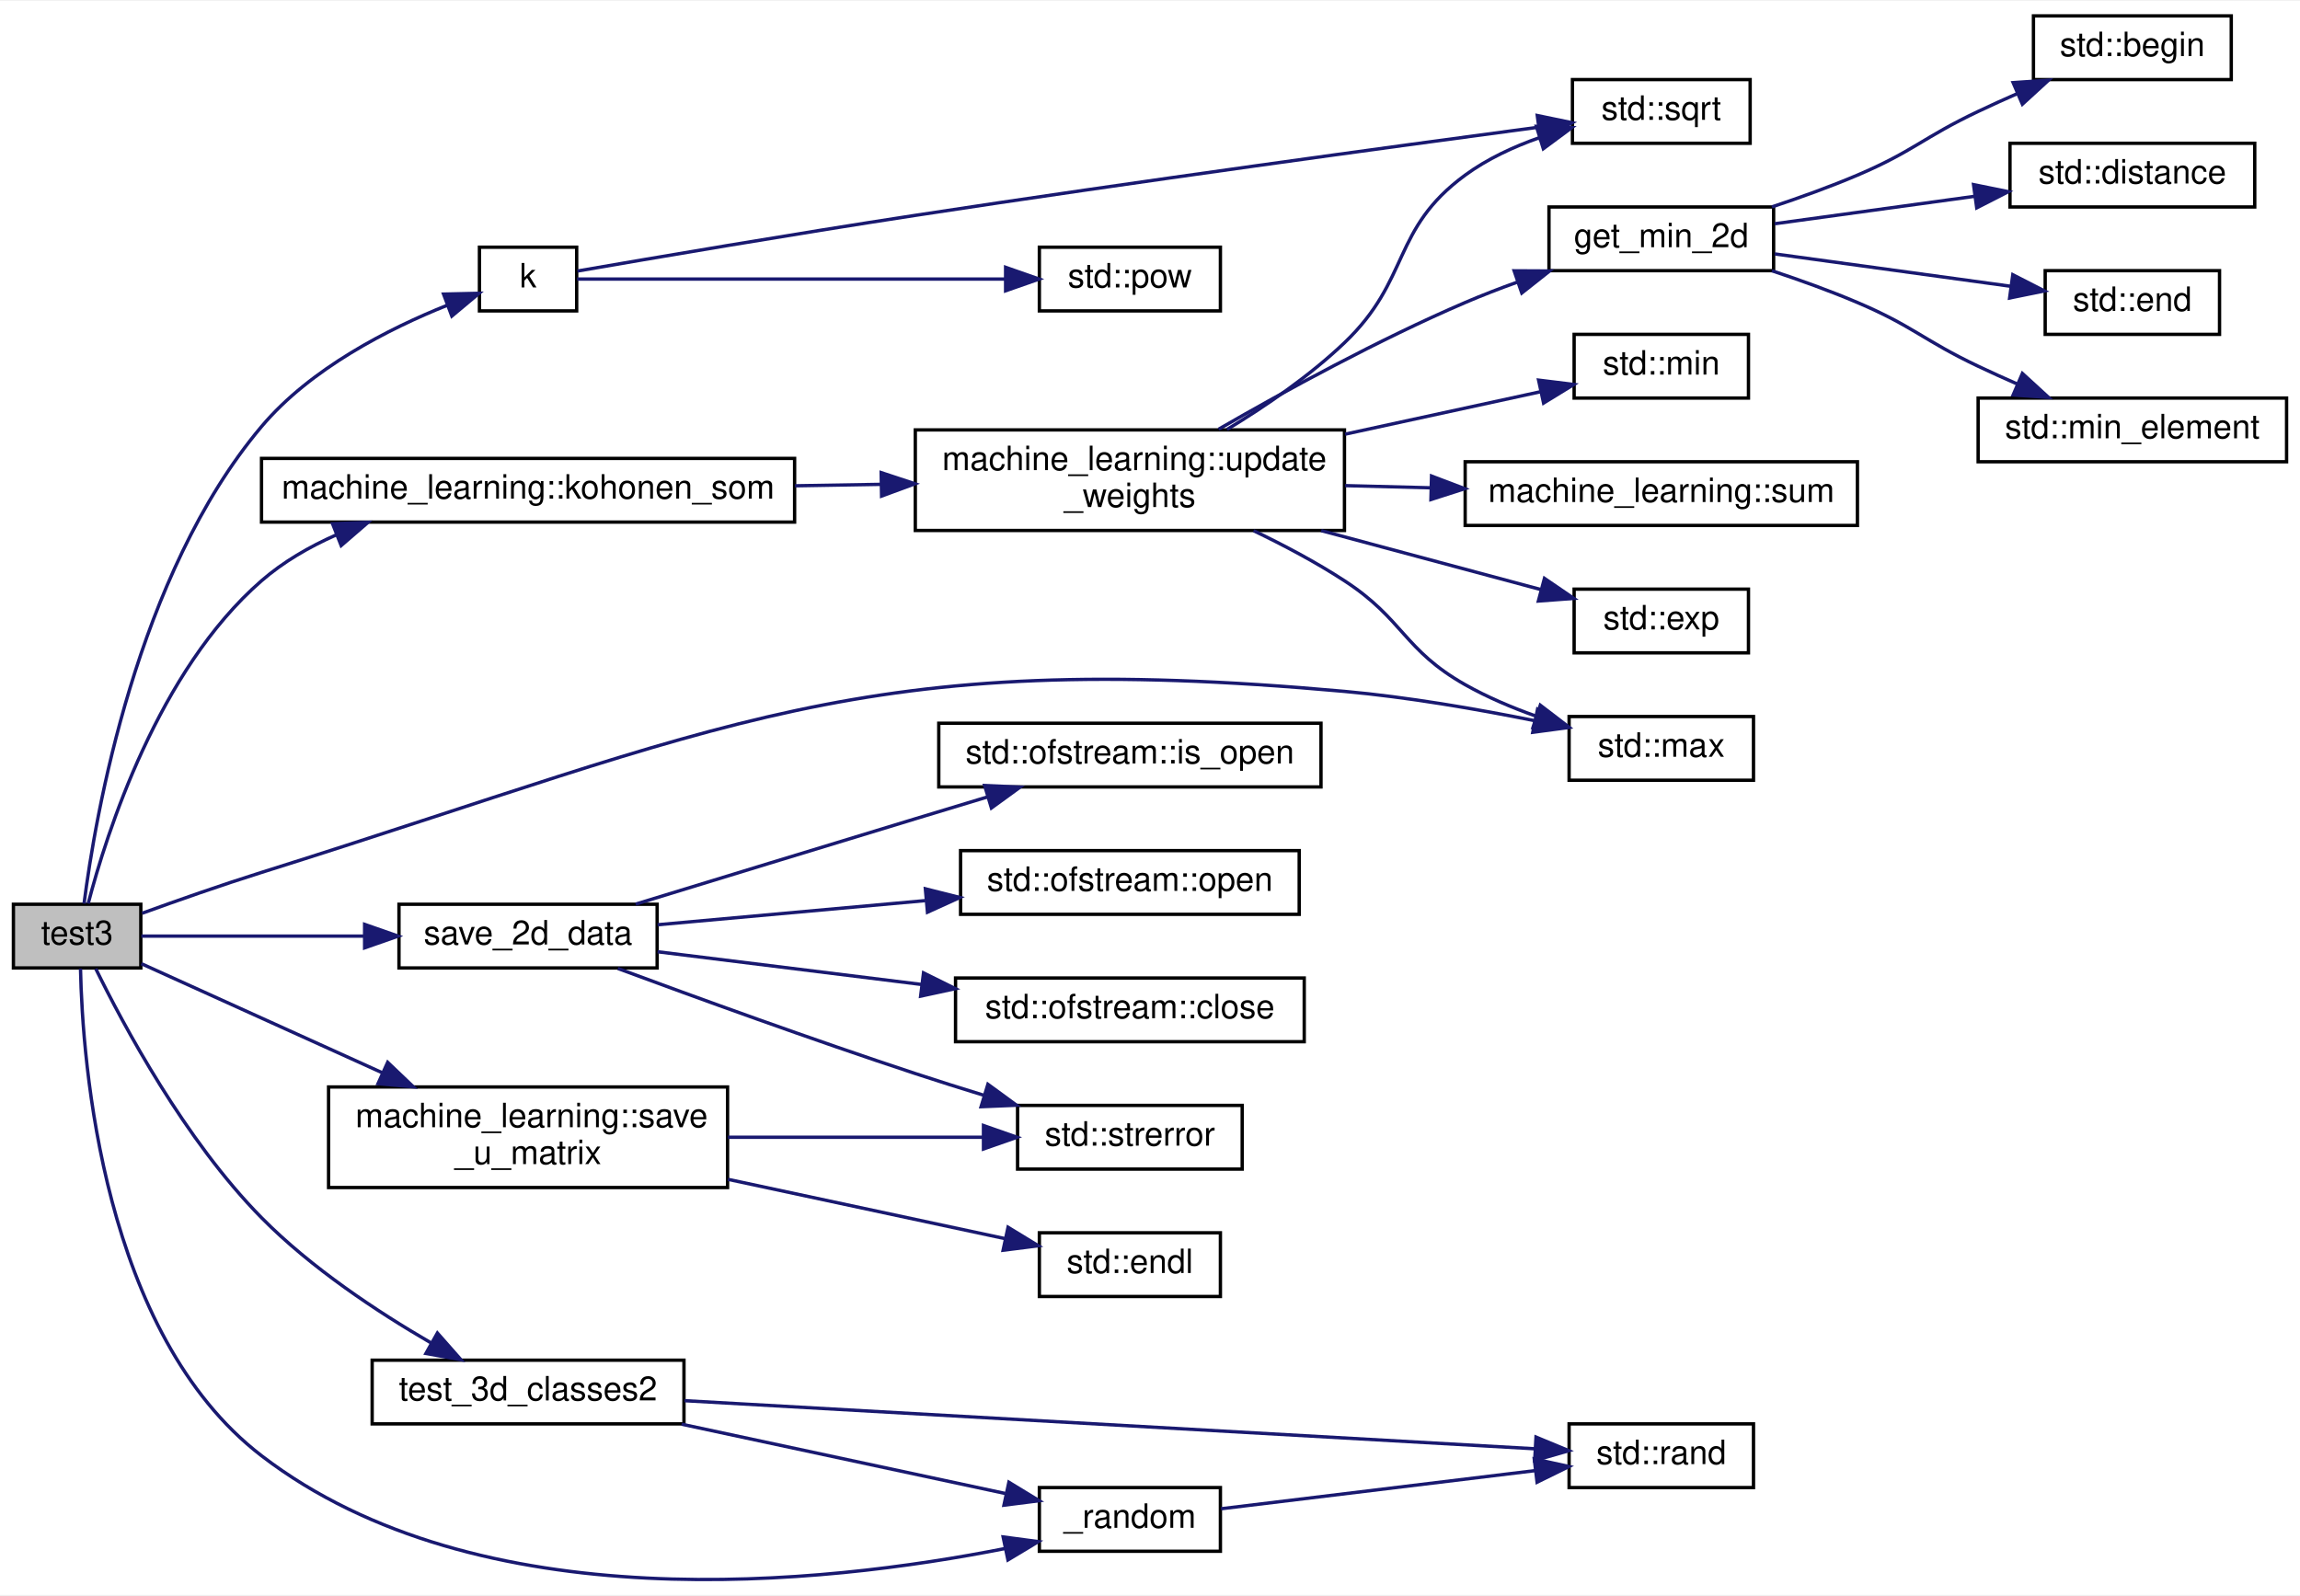
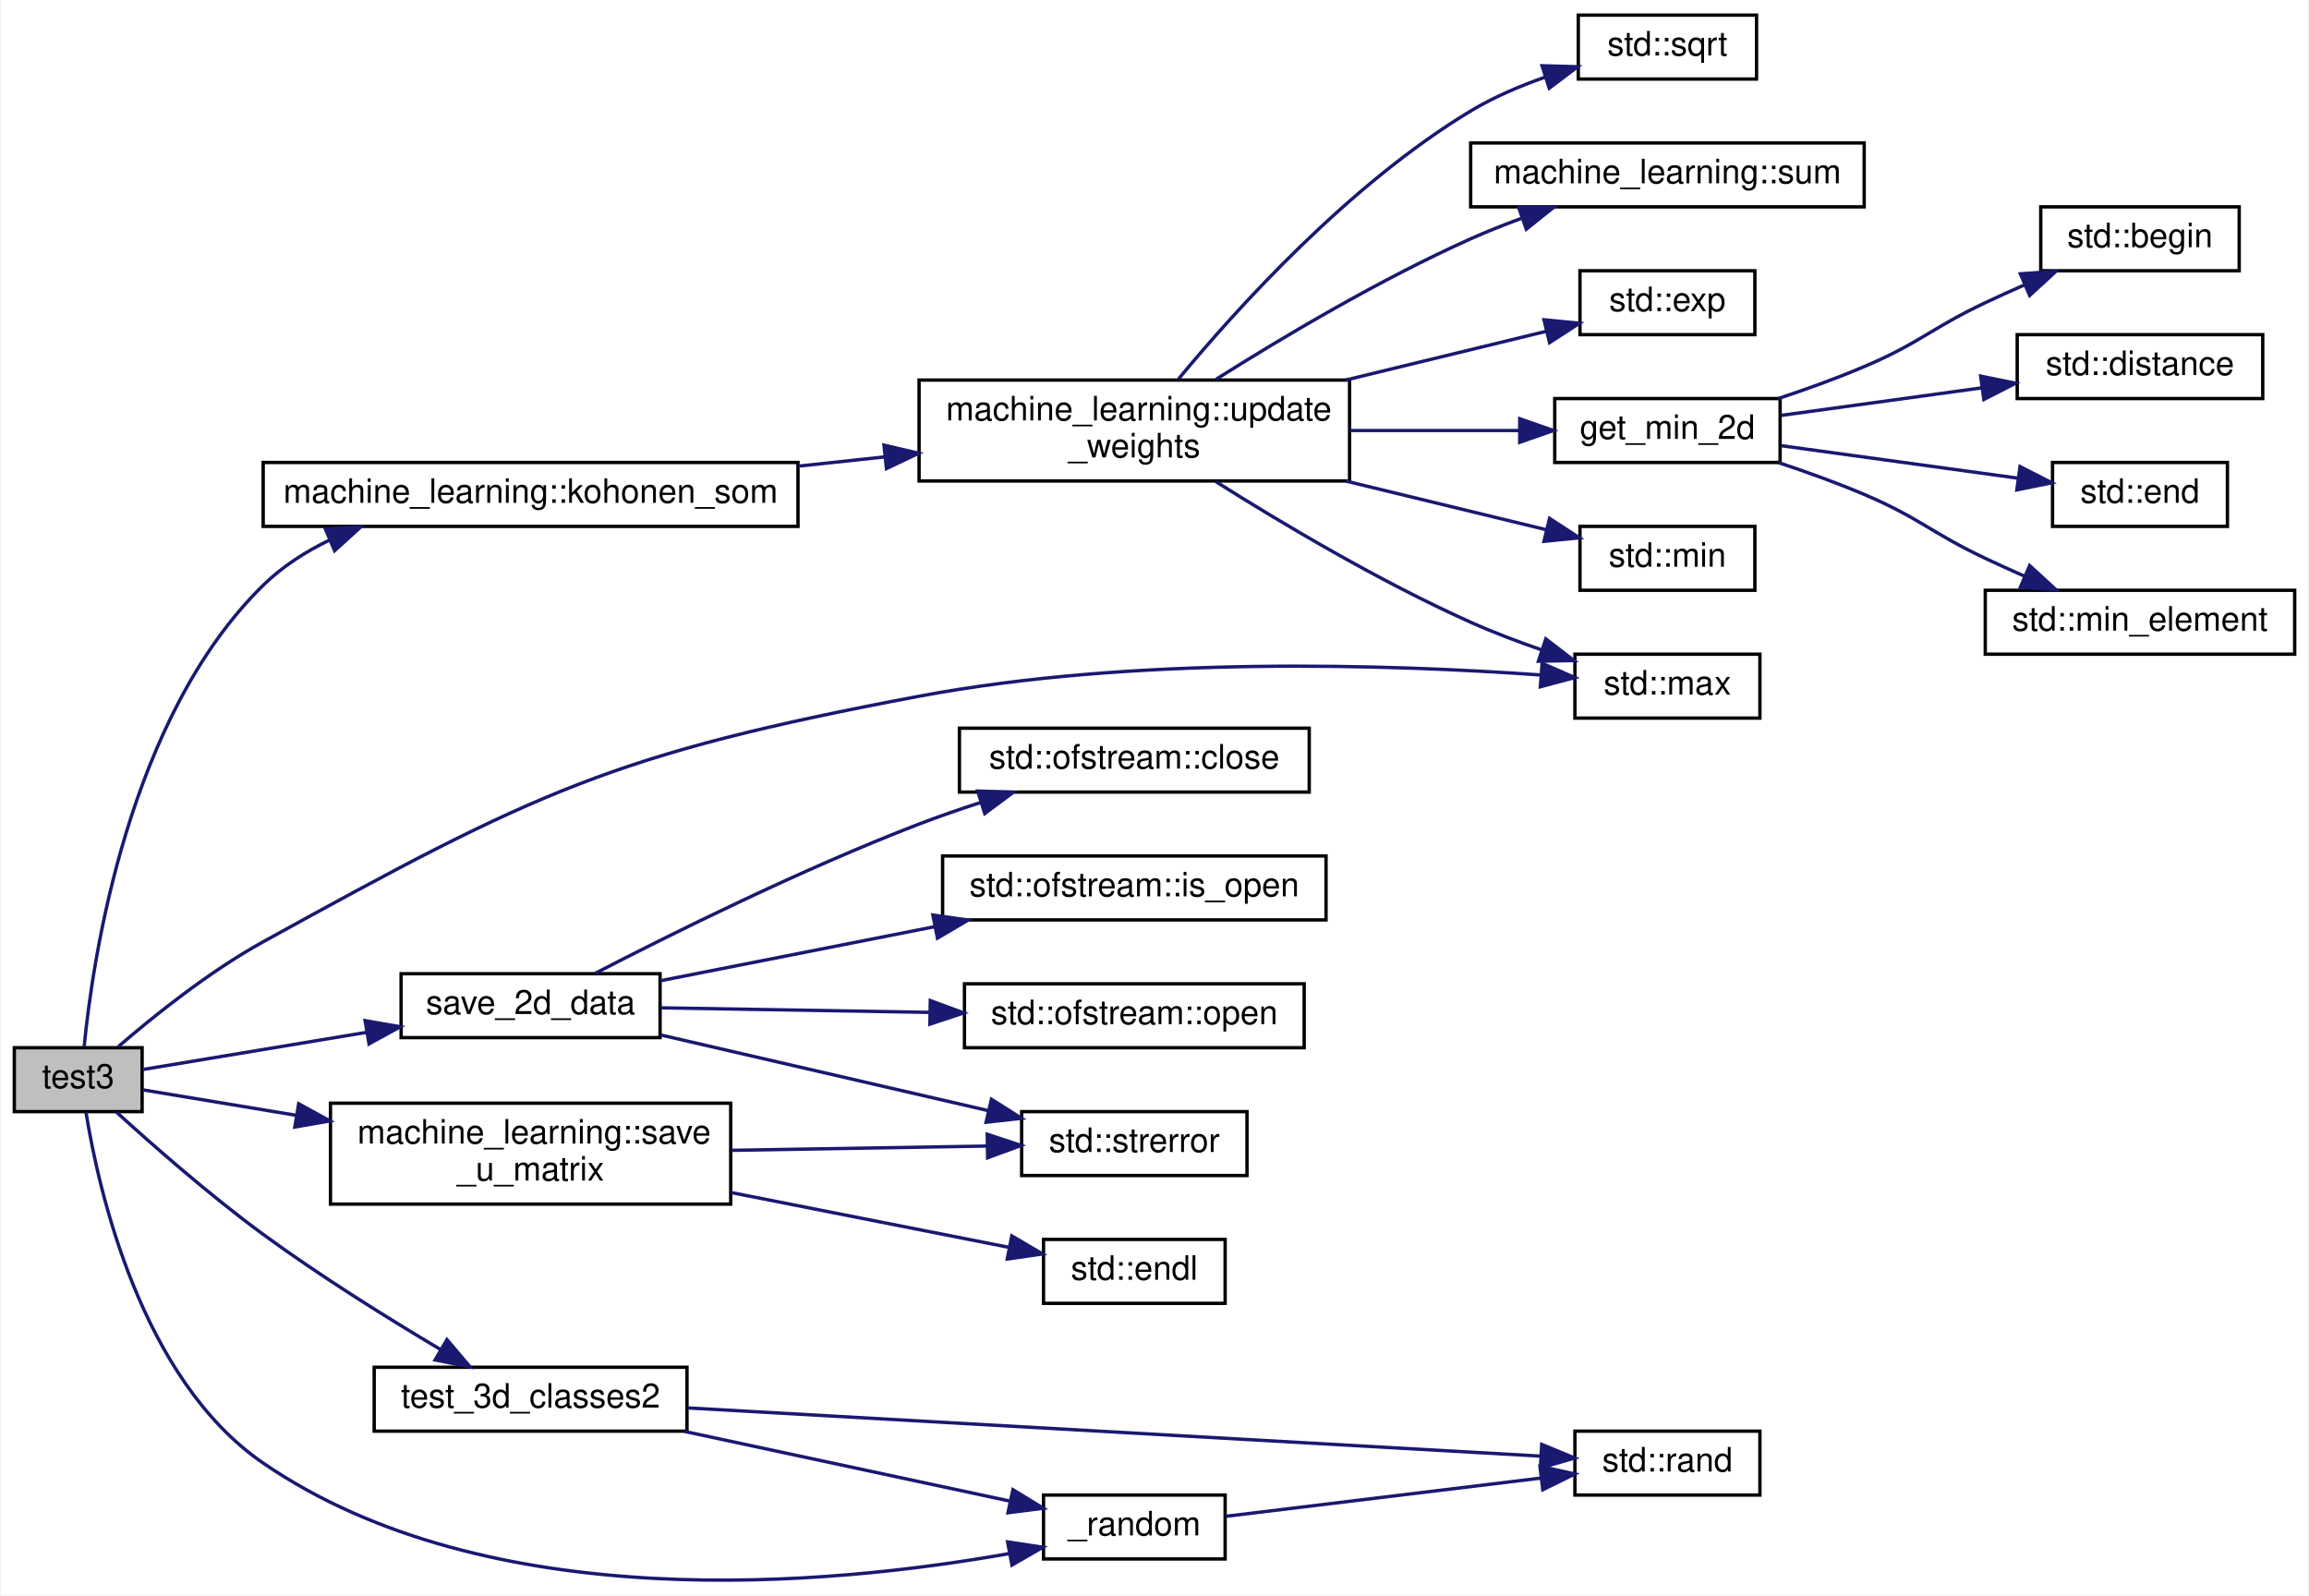
- <svg xmlns="http://www.w3.org/2000/svg" xmlns:xlink="http://www.w3.org/1999/xlink" width="686pt" height="476pt" viewBox="0.00 0.00 686.00 475.52">
-   <g id="graph0" class="graph" transform="scale(1 1) rotate(0) translate(4 471.52)">
-     <polygon fill="white" stroke="transparent" points="-4,4 -4,-471.52 682,-471.52 682,4 -4,4" />
+ <svg xmlns="http://www.w3.org/2000/svg" xmlns:xlink="http://www.w3.org/1999/xlink" width="686pt" height="474pt" viewBox="0.00 0.00 686.00 474.35">
+   <g id="graph0" class="graph" transform="scale(1 1) rotate(0) translate(4 470.35)">
+     <polygon fill="white" stroke="transparent" points="-4,4 -4,-470.35 682,-470.35 682,4 -4,4" />
    <g id="node1" class="node">
      <g id="a_node1">
        <a xlink:title=" ">
-           <polygon fill="#bfbfbf" stroke="black" points="0,-183.02 0,-202.02 38,-202.02 38,-183.02 0,-183.02" />
-           <text text-anchor="middle" x="19" y="-190.02" font-family="Helvetica,sans-Serif" font-size="10.00">test3</text>
+           <polygon fill="#bfbfbf" stroke="black" points="0,-139.85 0,-158.85 38,-158.85 38,-139.85 0,-139.85" />
+           <text text-anchor="middle" x="19" y="-146.85" font-family="Helvetica,sans-Serif" font-size="10.00">test3</text>
        </a>
      </g>
    </g>
    <g id="node2" class="node">
      <g id="a_node2">
        <a xlink:href="../../d9/d66/group__machine__learning.html#gaf5ce14f026d6d231bef29161bac2b485" target="_top" xlink:title=" ">
-           <polygon fill="white" stroke="black" points="306,-9.02 306,-28.02 360,-28.02 360,-9.02 306,-9.02" />
-           <text text-anchor="middle" x="333" y="-16.02" font-family="Helvetica,sans-Serif" font-size="10.00">_random</text>
+           <polygon fill="white" stroke="black" points="306,-6.85 306,-25.85 360,-25.85 360,-6.85 306,-6.85" />
+           <text text-anchor="middle" x="333" y="-13.85" font-family="Helvetica,sans-Serif" font-size="10.00">_random</text>
        </a>
      </g>
    </g>
    <g id="edge1" class="edge">
-       <path fill="none" stroke="midnightblue" d="M20.01,-182.83C20.6,-154.91 26.53,-73.95 74,-37.52 138.77,12.18 241.65,0.88 295.85,-9.85" />
-       <polygon fill="midnightblue" stroke="midnightblue" points="295.2,-13.29 305.7,-11.9 296.63,-6.44 295.2,-13.29" />
+       <path fill="none" stroke="midnightblue" d="M21.32,-139.61C24.99,-116.88 37.51,-60.36 74,-35.35 141.03,10.6 242.19,1.09 295.75,-8.44" />
+       <polygon fill="midnightblue" stroke="midnightblue" points="295.33,-11.92 305.8,-10.33 296.62,-5.04 295.33,-11.92" />
    </g>
    <g id="node4" class="node">
      <g id="a_node4">
-         <a xlink:href="../../d4/d18/composite__simpson__rule_8cpp.html#a6d50f1b8eb533b54721812d16a3699cc" target="_top" xlink:title="Another test function.">
-           <polygon fill="white" stroke="black" points="139,-379.02 139,-398.02 168,-398.02 168,-379.02 139,-379.02" />
-           <text text-anchor="middle" x="153.5" y="-386.02" font-family="Helvetica,sans-Serif" font-size="10.00">k</text>
+         <a xlink:href="../../d8/d77/namespacemachine__learning.html#ac43d294e21a0c4fa33c53757df054576" target="_top" xlink:title=" ">
+           <polygon fill="white" stroke="black" points="74,-313.85 74,-332.85 233,-332.85 233,-313.85 74,-313.85" />
+           <text text-anchor="middle" x="153.5" y="-320.85" font-family="Helvetica,sans-Serif" font-size="10.00">machine_learning::kohonen_som</text>
        </a>
      </g>
    </g>
    <g id="edge3" class="edge">
-       <path fill="none" stroke="midnightblue" d="M21.07,-202.22C24.39,-228.18 36.63,-300.21 74,-344.52 88.65,-361.89 111.99,-373.73 129.42,-380.71" />
-       <polygon fill="midnightblue" stroke="midnightblue" points="128.3,-384.03 138.89,-384.27 130.76,-377.47 128.3,-384.03" />
-     </g>
-     <g id="node7" class="node">
-       <g id="a_node7">
-         <a xlink:href="../../d8/d77/namespacemachine__learning.html#ac43d294e21a0c4fa33c53757df054576" target="_top" xlink:title=" ">
-           <polygon fill="white" stroke="black" points="74,-316.02 74,-335.02 233,-335.02 233,-316.02 74,-316.02" />
-           <text text-anchor="middle" x="153.5" y="-323.02" font-family="Helvetica,sans-Serif" font-size="10.00">machine_learning::kohonen_som</text>
-         </a>
-       </g>
-     </g>
-     <g id="edge6" class="edge">
-       <path fill="none" stroke="midnightblue" d="M22.31,-202.25C27.71,-222.96 43.13,-271.7 74,-298.52 80.49,-304.16 88.22,-308.64 96.25,-312.19" />
-       <polygon fill="midnightblue" stroke="midnightblue" points="95.19,-315.53 105.77,-315.94 97.76,-309.02 95.19,-315.53" />
-     </g>
-     <g id="node15" class="node">
-       <g id="a_node15">
+       <path fill="none" stroke="midnightblue" d="M20.76,-159.11C23.3,-185.16 33.79,-256.97 74,-296.35 79.65,-301.88 86.48,-306.28 93.72,-309.78" />
+       <polygon fill="midnightblue" stroke="midnightblue" points="92.5,-313.06 103.07,-313.75 95.23,-306.62 92.5,-313.06" />
+     </g>
+     <g id="node12" class="node">
+       <g id="a_node12">
        <a target="_blank" xlink:href="http://en.cppreference.com/w/cpp/algorithm/max.html#" xlink:title=" ">
-           <polygon fill="white" stroke="black" points="464,-239.02 464,-258.02 519,-258.02 519,-239.02 464,-239.02" />
-           <text text-anchor="middle" x="491.5" y="-246.02" font-family="Helvetica,sans-Serif" font-size="10.00">std::max</text>
-         </a>
-       </g>
-     </g>
-     <g id="edge18" class="edge">
-       <path fill="none" stroke="midnightblue" d="M38.39,-199.34C48.78,-203.11 62.05,-207.77 74,-211.52 212.86,-255.12 252.04,-278.59 397,-265.52 415.78,-263.83 436.42,-260.26 453.53,-256.82" />
-       <polygon fill="midnightblue" stroke="midnightblue" points="454.59,-260.18 463.67,-254.72 453.17,-253.32 454.59,-260.18" />
-     </g>
-     <g id="node18" class="node">
-       <g id="a_node18">
+           <polygon fill="white" stroke="black" points="464,-256.85 464,-275.85 519,-275.85 519,-256.85 464,-256.85" />
+           <text text-anchor="middle" x="491.5" y="-263.85" font-family="Helvetica,sans-Serif" font-size="10.00">std::max</text>
+         </a>
+       </g>
+     </g>
+     <g id="edge15" class="edge">
+       <path fill="none" stroke="midnightblue" d="M30.92,-159.17C41.38,-168.2 57.92,-181.48 74,-190.35 155.04,-235.02 178.05,-246.24 269,-263.35 333.21,-275.42 409.74,-272.79 453.96,-269.66" />
+       <polygon fill="midnightblue" stroke="midnightblue" points="454.25,-273.14 463.95,-268.9 453.72,-266.16 454.25,-273.14" />
+     </g>
+     <g id="node16" class="node">
+       <g id="a_node16">
        <a xlink:href="../../d9/d66/group__machine__learning.html#gabc90175770bf0d5853c466e14993a08c" target="_top" xlink:title=" ">
-           <polygon fill="white" stroke="black" points="115,-183.02 115,-202.02 192,-202.02 192,-183.02 115,-183.02" />
-           <text text-anchor="middle" x="153.5" y="-190.02" font-family="Helvetica,sans-Serif" font-size="10.00">save_2d_data</text>
-         </a>
-       </g>
-     </g>
-     <g id="edge19" class="edge">
-       <path fill="none" stroke="midnightblue" d="M38.15,-192.52C55.25,-192.52 81.63,-192.52 104.74,-192.52" />
-       <polygon fill="midnightblue" stroke="midnightblue" points="104.75,-196.02 114.75,-192.52 104.75,-189.02 104.75,-196.02" />
+           <polygon fill="white" stroke="black" points="115,-161.85 115,-180.85 192,-180.85 192,-161.85 115,-161.85" />
+           <text text-anchor="middle" x="153.5" y="-168.85" font-family="Helvetica,sans-Serif" font-size="10.00">save_2d_data</text>
+         </a>
+       </g>
+     </g>
+     <g id="edge16" class="edge">
+       <path fill="none" stroke="midnightblue" d="M38.15,-152.36C55.25,-155.2 81.63,-159.58 104.74,-163.42" />
+       <polygon fill="midnightblue" stroke="midnightblue" points="104.31,-166.89 114.75,-165.08 105.46,-159.99 104.31,-166.89" />
+     </g>
+     <g id="node21" class="node">
+       <g id="a_node21">
+         <a xlink:href="../../d8/d77/namespacemachine__learning.html#aa72a53c88203fde278f1fe6c3afe5b07" target="_top" xlink:title=" ">
+           <polygon fill="white" stroke="black" points="94,-112.35 94,-142.35 213,-142.35 213,-112.35 94,-112.35" />
+           <text text-anchor="start" x="102" y="-130.35" font-family="Helvetica,sans-Serif" font-size="10.00">machine_learning::save</text>
+           <text text-anchor="middle" x="153.5" y="-119.35" font-family="Helvetica,sans-Serif" font-size="10.00">_u_matrix</text>
+         </a>
+       </g>
+     </g>
+     <g id="edge21" class="edge">
+       <path fill="none" stroke="midnightblue" d="M38.15,-146.33C50.23,-144.33 66.95,-141.55 83.88,-138.74" />
+       <polygon fill="midnightblue" stroke="midnightblue" points="84.55,-142.18 93.84,-137.09 83.4,-135.27 84.55,-142.18" />
    </g>
    <g id="node23" class="node">
      <g id="a_node23">
-         <a xlink:href="../../d8/d77/namespacemachine__learning.html#aa72a53c88203fde278f1fe6c3afe5b07" target="_top" xlink:title=" ">
-           <polygon fill="white" stroke="black" points="94,-117.52 94,-147.52 213,-147.52 213,-117.52 94,-117.52" />
-           <text text-anchor="start" x="102" y="-135.52" font-family="Helvetica,sans-Serif" font-size="10.00">machine_learning::save</text>
-           <text text-anchor="middle" x="153.5" y="-124.52" font-family="Helvetica,sans-Serif" font-size="10.00">_u_matrix</text>
+         <a xlink:href="../../d4/def/kohonen__som__topology_8cpp.html#a4b7ab643f6a5002f991837de46f70653" target="_top" xlink:title=" ">
+           <polygon fill="white" stroke="black" points="107,-44.85 107,-63.85 200,-63.85 200,-44.85 107,-44.85" />
+           <text text-anchor="middle" x="153.5" y="-51.85" font-family="Helvetica,sans-Serif" font-size="10.00">test_3d_classes2</text>
        </a>
      </g>
    </g>
    <g id="edge24" class="edge">
-       <path fill="none" stroke="midnightblue" d="M38.15,-184.3C56.54,-175.97 85.67,-162.78 109.93,-151.8" />
-       <polygon fill="midnightblue" stroke="midnightblue" points="111.63,-154.87 119.29,-147.56 108.74,-148.49 111.63,-154.87" />
-     </g>
-     <g id="node25" class="node">
-       <g id="a_node25">
-         <a xlink:href="../../d4/def/kohonen__som__topology_8cpp.html#a4b7ab643f6a5002f991837de46f70653" target="_top" xlink:title=" ">
-           <polygon fill="white" stroke="black" points="107,-47.02 107,-66.02 200,-66.02 200,-47.02 107,-47.02" />
-           <text text-anchor="middle" x="153.5" y="-54.02" font-family="Helvetica,sans-Serif" font-size="10.00">test_3d_classes2</text>
-         </a>
-       </g>
-     </g>
-     <g id="edge27" class="edge">
-       <path fill="none" stroke="midnightblue" d="M24.56,-182.8C32.72,-166.15 51.11,-131.72 74,-108.52 88.78,-93.54 108.54,-80.47 124.54,-71.19" />
-       <polygon fill="midnightblue" stroke="midnightblue" points="126.46,-74.12 133.46,-66.17 123.03,-68.02 126.46,-74.12" />
+       <path fill="none" stroke="midnightblue" d="M30.38,-139.7C40.98,-130.04 58.1,-114.98 74,-103.35 91.01,-90.89 111.22,-78.33 126.86,-69.04" />
+       <polygon fill="midnightblue" stroke="midnightblue" points="128.64,-72.06 135.49,-63.98 125.1,-66.02 128.64,-72.06" />
    </g>
    <g id="node3" class="node">
      <g id="a_node3">
        <a target="_blank" xlink:href="http://en.cppreference.com/w/cpp/numeric/random/rand.html#" xlink:title=" ">
-           <polygon fill="white" stroke="black" points="464,-28.02 464,-47.02 519,-47.02 519,-28.02 464,-28.02" />
-           <text text-anchor="middle" x="491.5" y="-35.02" font-family="Helvetica,sans-Serif" font-size="10.00">std::rand</text>
+           <polygon fill="white" stroke="black" points="464,-25.85 464,-44.85 519,-44.85 519,-25.85 464,-25.85" />
+           <text text-anchor="middle" x="491.5" y="-32.85" font-family="Helvetica,sans-Serif" font-size="10.00">std::rand</text>
        </a>
      </g>
    </g>
    <g id="edge2" class="edge">
-       <path fill="none" stroke="midnightblue" d="M360.19,-21.7C385.85,-24.81 425.16,-29.59 453.89,-33.08" />
-       <polygon fill="midnightblue" stroke="midnightblue" points="453.61,-36.57 463.96,-34.3 454.45,-29.62 453.61,-36.57" />
+       <path fill="none" stroke="midnightblue" d="M360.19,-19.53C385.85,-22.64 425.16,-27.41 453.89,-30.9" />
+       <polygon fill="midnightblue" stroke="midnightblue" points="453.61,-34.39 463.96,-32.12 454.45,-27.44 453.61,-34.39" />
    </g>
    <g id="node5" class="node">
      <g id="a_node5">
-         <a target="_blank" xlink:href="http://en.cppreference.com/w/cpp/numeric/math/pow.html#" xlink:title=" ">
-           <polygon fill="white" stroke="black" points="306,-379.02 306,-398.02 360,-398.02 360,-379.02 306,-379.02" />
-           <text text-anchor="middle" x="333" y="-386.02" font-family="Helvetica,sans-Serif" font-size="10.00">std::pow</text>
+         <a xlink:href="../../d8/d77/namespacemachine__learning.html#ae868ad43698a1d69ba46ea3827d7d2c3" target="_top" xlink:title=" ">
+           <polygon fill="white" stroke="black" points="269,-327.35 269,-357.35 397,-357.35 397,-327.35 269,-327.35" />
+           <text text-anchor="start" x="277" y="-345.35" font-family="Helvetica,sans-Serif" font-size="10.00">machine_learning::update</text>
+           <text text-anchor="middle" x="333" y="-334.35" font-family="Helvetica,sans-Serif" font-size="10.00">_weights</text>
        </a>
      </g>
    </g>
    <g id="edge4" class="edge">
-       <path fill="none" stroke="midnightblue" d="M168.13,-388.52C195.18,-388.52 256.43,-388.52 295.91,-388.52" />
-       <polygon fill="midnightblue" stroke="midnightblue" points="295.93,-392.02 305.93,-388.52 295.93,-385.02 295.93,-392.02" />
+       <path fill="none" stroke="midnightblue" d="M233.13,-331.76C241.63,-332.67 250.26,-333.6 258.7,-334.5" />
+       <polygon fill="midnightblue" stroke="midnightblue" points="258.56,-338.01 268.88,-335.59 259.31,-331.04 258.56,-338.01" />
    </g>
    <g id="node6" class="node">
      <g id="a_node6">
+         <a target="_blank" xlink:href="http://en.cppreference.com/w/cpp/numeric/math/exp.html#" xlink:title=" ">
+           <polygon fill="white" stroke="black" points="465.5,-370.85 465.5,-389.85 517.5,-389.85 517.5,-370.85 465.5,-370.85" />
+           <text text-anchor="middle" x="491.5" y="-377.85" font-family="Helvetica,sans-Serif" font-size="10.00">std::exp</text>
+         </a>
+       </g>
+     </g>
+     <g id="edge5" class="edge">
+       <path fill="none" stroke="midnightblue" d="M395.85,-357.36C416.14,-362.29 437.96,-367.59 455.53,-371.86" />
+       <polygon fill="midnightblue" stroke="midnightblue" points="454.8,-375.28 465.34,-374.24 456.45,-368.48 454.8,-375.28" />
+     </g>
+     <g id="node7" class="node">
+       <g id="a_node7">
+         <a xlink:href="../../d9/d66/group__machine__learning.html#ga60f9186ccb682724a8792a2bf81e9b9e" target="_top" xlink:title=" ">
+           <polygon fill="white" stroke="black" points="458,-332.85 458,-351.85 525,-351.85 525,-332.85 458,-332.85" />
+           <text text-anchor="middle" x="491.5" y="-339.85" font-family="Helvetica,sans-Serif" font-size="10.00">get_min_2d</text>
+         </a>
+       </g>
+     </g>
+     <g id="edge6" class="edge">
+       <path fill="none" stroke="midnightblue" d="M397.2,-342.35C414.02,-342.35 431.8,-342.35 447.28,-342.35" />
+       <polygon fill="midnightblue" stroke="midnightblue" points="447.59,-345.85 457.59,-342.35 447.59,-338.85 447.59,-345.85" />
+     </g>
+     <g id="edge11" class="edge">
+       <path fill="none" stroke="midnightblue" d="M357.29,-327.12C376.91,-314.75 406.03,-297.42 433,-285.35 439.73,-282.33 447.09,-279.55 454.22,-277.09" />
+       <polygon fill="midnightblue" stroke="midnightblue" points="455.34,-280.4 463.74,-273.95 453.14,-273.76 455.34,-280.4" />
+     </g>
+     <g id="node13" class="node">
+       <g id="a_node13">
+         <a target="_blank" xlink:href="http://en.cppreference.com/w/cpp/algorithm/min.html#" xlink:title=" ">
+           <polygon fill="white" stroke="black" points="465.5,-294.85 465.5,-313.85 517.5,-313.85 517.5,-294.85 465.5,-294.85" />
+           <text text-anchor="middle" x="491.5" y="-301.85" font-family="Helvetica,sans-Serif" font-size="10.00">std::min</text>
+         </a>
+       </g>
+     </g>
+     <g id="edge12" class="edge">
+       <path fill="none" stroke="midnightblue" d="M395.85,-327.33C416.14,-322.4 437.96,-317.1 455.53,-312.84" />
+       <polygon fill="midnightblue" stroke="midnightblue" points="456.45,-316.22 465.34,-310.45 454.8,-309.41 456.45,-316.22" />
+     </g>
+     <g id="node14" class="node">
+       <g id="a_node14">
        <a target="_blank" xlink:href="http://en.cppreference.com/w/cpp/numeric/math/sqrt.html#" xlink:title=" ">
-           <polygon fill="white" stroke="black" points="465,-429.02 465,-448.02 518,-448.02 518,-429.02 465,-429.02" />
-           <text text-anchor="middle" x="491.5" y="-436.02" font-family="Helvetica,sans-Serif" font-size="10.00">std::sqrt</text>
-         </a>
-       </g>
-     </g>
-     <g id="edge5" class="edge">
-       <path fill="none" stroke="midnightblue" d="M168.23,-390.91C189.7,-394.63 232.55,-401.95 269,-407.52 334.42,-417.52 410.92,-427.95 454.74,-433.8" />
-       <polygon fill="midnightblue" stroke="midnightblue" points="454.51,-437.3 464.89,-435.15 455.44,-430.36 454.51,-437.3" />
+           <polygon fill="white" stroke="black" points="465,-446.85 465,-465.85 518,-465.85 518,-446.85 465,-446.85" />
+           <text text-anchor="middle" x="491.5" y="-453.85" font-family="Helvetica,sans-Serif" font-size="10.00">std::sqrt</text>
+         </a>
+       </g>
+     </g>
+     <g id="edge13" class="edge">
+       <path fill="none" stroke="midnightblue" d="M346.15,-357.69C363.38,-378.51 396.88,-415.6 433,-437.35 439.76,-441.42 447.51,-444.74 455.07,-447.39" />
+       <polygon fill="midnightblue" stroke="midnightblue" points="454.23,-450.8 464.82,-450.51 456.36,-444.13 454.23,-450.8" />
+     </g>
+     <g id="node15" class="node">
+       <g id="a_node15">
+         <a xlink:href="../../d8/d77/namespacemachine__learning.html#a6f1c98c016ad34ff3d9f39372161bd35" target="_top" xlink:title=" ">
+           <polygon fill="white" stroke="black" points="433,-408.85 433,-427.85 550,-427.85 550,-408.85 433,-408.85" />
+           <text text-anchor="middle" x="491.5" y="-415.85" font-family="Helvetica,sans-Serif" font-size="10.00">machine_learning::sum</text>
+         </a>
+       </g>
+     </g>
+     <g id="edge14" class="edge">
+       <path fill="none" stroke="midnightblue" d="M357.29,-357.57C376.91,-369.95 406.03,-387.28 433,-399.35 437.8,-401.49 442.91,-403.52 448.03,-405.41" />
+       <polygon fill="midnightblue" stroke="midnightblue" points="447.23,-408.83 457.83,-408.83 449.54,-402.22 447.23,-408.83" />
    </g>
    <g id="node8" class="node">
      <g id="a_node8">
-         <a xlink:href="../../d8/d77/namespacemachine__learning.html#ae868ad43698a1d69ba46ea3827d7d2c3" target="_top" xlink:title=" ">
-           <polygon fill="white" stroke="black" points="269,-313.52 269,-343.52 397,-343.52 397,-313.52 269,-313.52" />
-           <text text-anchor="start" x="277" y="-331.52" font-family="Helvetica,sans-Serif" font-size="10.00">machine_learning::update</text>
-           <text text-anchor="middle" x="333" y="-320.52" font-family="Helvetica,sans-Serif" font-size="10.00">_weights</text>
+         <a target="_blank" xlink:href="http://en.cppreference.com/w/cpp/iterator/begin.html#" xlink:title=" ">
+           <polygon fill="white" stroke="black" points="602.5,-389.85 602.5,-408.85 661.5,-408.85 661.5,-389.85 602.5,-389.85" />
+           <text text-anchor="middle" x="632" y="-396.85" font-family="Helvetica,sans-Serif" font-size="10.00">std::begin</text>
        </a>
      </g>
    </g>
    <g id="edge7" class="edge">
-       <path fill="none" stroke="midnightblue" d="M233.13,-326.85C241.63,-326.99 250.26,-327.14 258.7,-327.28" />
-       <polygon fill="midnightblue" stroke="midnightblue" points="258.82,-330.78 268.88,-327.45 258.94,-323.78 258.82,-330.78" />
-     </g>
-     <g id="edge16" class="edge">
-       <path fill="none" stroke="midnightblue" d="M361.97,-343.65C373.52,-350.65 386.61,-359.61 397,-369.52 416.81,-388.42 410.92,-403.32 433,-419.52 439.56,-424.33 447.4,-427.97 455.15,-430.7" />
-       <polygon fill="midnightblue" stroke="midnightblue" points="454.24,-434.08 464.82,-433.7 456.31,-427.4 454.24,-434.08" />
+       <path fill="none" stroke="midnightblue" d="M524.49,-351.87C532.89,-354.65 541.87,-357.89 550,-361.35 566.65,-368.43 569.65,-372.6 586,-380.35 589.79,-382.14 593.8,-383.96 597.8,-385.71" />
+       <polygon fill="midnightblue" stroke="midnightblue" points="596.44,-388.94 607.01,-389.67 599.2,-382.5 596.44,-388.94" />
    </g>
    <g id="node9" class="node">
      <g id="a_node9">
-         <a target="_blank" xlink:href="http://en.cppreference.com/w/cpp/numeric/math/exp.html#" xlink:title=" ">
-           <polygon fill="white" stroke="black" points="465.5,-277.02 465.5,-296.02 517.5,-296.02 517.5,-277.02 465.5,-277.02" />
-           <text text-anchor="middle" x="491.5" y="-284.02" font-family="Helvetica,sans-Serif" font-size="10.00">std::exp</text>
+         <a target="_blank" xlink:href="http://en.cppreference.com/w/cpp/iterator/distance.html#" xlink:title=" ">
+           <polygon fill="white" stroke="black" points="595.5,-351.85 595.5,-370.85 668.5,-370.85 668.5,-351.85 595.5,-351.85" />
+           <text text-anchor="middle" x="632" y="-358.85" font-family="Helvetica,sans-Serif" font-size="10.00">std::distance</text>
        </a>
      </g>
    </g>
    <g id="edge8" class="edge">
-       <path fill="none" stroke="midnightblue" d="M390.06,-313.48C411.92,-307.61 436.29,-301.07 455.56,-295.9" />
-       <polygon fill="midnightblue" stroke="midnightblue" points="456.65,-299.23 465.4,-293.26 454.84,-292.47 456.65,-299.23" />
+       <path fill="none" stroke="midnightblue" d="M525.32,-346.85C543.17,-349.3 565.53,-352.36 585.08,-355.05" />
+       <polygon fill="midnightblue" stroke="midnightblue" points="584.63,-358.52 595.01,-356.41 585.58,-351.58 584.63,-358.52" />
    </g>
    <g id="node10" class="node">
      <g id="a_node10">
-         <a xlink:href="../../d9/d66/group__machine__learning.html#ga60f9186ccb682724a8792a2bf81e9b9e" target="_top" xlink:title=" ">
-           <polygon fill="white" stroke="black" points="458,-391.02 458,-410.02 525,-410.02 525,-391.02 458,-391.02" />
-           <text text-anchor="middle" x="491.5" y="-398.02" font-family="Helvetica,sans-Serif" font-size="10.00">get_min_2d</text>
+         <a target="_blank" xlink:href="http://en.cppreference.com/w/cpp/iterator/end.html#" xlink:title=" ">
+           <polygon fill="white" stroke="black" points="606,-313.85 606,-332.85 658,-332.85 658,-313.85 606,-313.85" />
+           <text text-anchor="middle" x="632" y="-320.85" font-family="Helvetica,sans-Serif" font-size="10.00">std::end</text>
        </a>
      </g>
    </g>
    <g id="edge9" class="edge">
-       <path fill="none" stroke="midnightblue" d="M359.45,-343.72C379.1,-355.06 407.2,-370.45 433,-381.52 438.01,-383.67 443.35,-385.73 448.69,-387.65" />
-       <polygon fill="midnightblue" stroke="midnightblue" points="447.61,-390.98 458.2,-390.93 449.89,-384.36 447.61,-390.98" />
-     </g>
-     <g id="edge14" class="edge">
-       <path fill="none" stroke="midnightblue" d="M369.89,-313.46C378.99,-309.09 388.58,-304.01 397,-298.52 414.69,-286.99 414.62,-277.92 433,-267.52 439.54,-263.82 446.92,-260.7 454.14,-258.13" />
-       <polygon fill="midnightblue" stroke="midnightblue" points="455.41,-261.4 463.82,-254.96 453.23,-254.75 455.41,-261.4" />
-     </g>
-     <g id="node16" class="node">
-       <g id="a_node16">
-         <a target="_blank" xlink:href="http://en.cppreference.com/w/cpp/algorithm/min.html#" xlink:title=" ">
-           <polygon fill="white" stroke="black" points="465.5,-353.02 465.5,-372.02 517.5,-372.02 517.5,-353.02 465.5,-353.02" />
-           <text text-anchor="middle" x="491.5" y="-360.02" font-family="Helvetica,sans-Serif" font-size="10.00">std::min</text>
-         </a>
-       </g>
-     </g>
-     <g id="edge15" class="edge">
-       <path fill="none" stroke="midnightblue" d="M397.2,-342.25C417.01,-346.56 438.16,-351.15 455.31,-354.87" />
-       <polygon fill="midnightblue" stroke="midnightblue" points="454.9,-358.37 465.42,-357.07 456.39,-351.53 454.9,-358.37" />
+       <path fill="none" stroke="midnightblue" d="M525.32,-337.84C546.5,-334.94 574.02,-331.16 595.67,-328.19" />
+       <polygon fill="midnightblue" stroke="midnightblue" points="596.34,-331.63 605.77,-326.81 595.39,-324.7 596.34,-331.63" />
+     </g>
+     <g id="node11" class="node">
+       <g id="a_node11">
+         <a target="_blank" xlink:href="http://en.cppreference.com/w/cpp/algorithm/min_element.html#" xlink:title=" ">
+           <polygon fill="white" stroke="black" points="586,-275.85 586,-294.85 678,-294.85 678,-275.85 586,-275.85" />
+           <text text-anchor="middle" x="632" y="-282.85" font-family="Helvetica,sans-Serif" font-size="10.00">std::min_element</text>
+         </a>
+       </g>
+     </g>
+     <g id="edge10" class="edge">
+       <path fill="none" stroke="midnightblue" d="M524.49,-332.82C532.89,-330.04 541.87,-326.8 550,-323.35 566.65,-316.26 569.65,-312.09 586,-304.35 589.79,-302.55 593.8,-300.74 597.8,-298.98" />
+       <polygon fill="midnightblue" stroke="midnightblue" points="599.2,-302.19 607.01,-295.03 596.44,-295.76 599.2,-302.19" />
    </g>
    <g id="node17" class="node">
      <g id="a_node17">
-         <a xlink:href="../../d8/d77/namespacemachine__learning.html#a6f1c98c016ad34ff3d9f39372161bd35" target="_top" xlink:title=" ">
-           <polygon fill="white" stroke="black" points="433,-315.02 433,-334.02 550,-334.02 550,-315.02 433,-315.02" />
-           <text text-anchor="middle" x="491.5" y="-322.02" font-family="Helvetica,sans-Serif" font-size="10.00">machine_learning::sum</text>
+         <a target="_blank" xlink:href="http://en.cppreference.com/w/cpp/io/basic_ofstream/close.html#" xlink:title=" ">
+           <polygon fill="white" stroke="black" points="281,-234.85 281,-253.85 385,-253.85 385,-234.85 281,-234.85" />
+           <text text-anchor="middle" x="333" y="-241.85" font-family="Helvetica,sans-Serif" font-size="10.00">std::ofstream::close</text>
        </a>
      </g>
    </g>
    <g id="edge17" class="edge">
-       <path fill="none" stroke="midnightblue" d="M397.2,-326.9C405.59,-326.69 414.21,-326.47 422.67,-326.25" />
-       <polygon fill="midnightblue" stroke="midnightblue" points="422.97,-329.75 432.87,-325.99 422.79,-322.75 422.97,-329.75" />
-     </g>
-     <g id="node11" class="node">
-       <g id="a_node11">
-         <a target="_blank" xlink:href="http://en.cppreference.com/w/cpp/iterator/begin.html#" xlink:title=" ">
-           <polygon fill="white" stroke="black" points="602.5,-448.02 602.5,-467.02 661.5,-467.02 661.5,-448.02 602.5,-448.02" />
-           <text text-anchor="middle" x="632" y="-455.02" font-family="Helvetica,sans-Serif" font-size="10.00">std::begin</text>
-         </a>
-       </g>
-     </g>
-     <g id="edge10" class="edge">
-       <path fill="none" stroke="midnightblue" d="M524.49,-410.04C532.89,-412.83 541.87,-416.06 550,-419.52 566.65,-426.61 569.65,-430.77 586,-438.52 589.79,-440.32 593.8,-442.13 597.8,-443.89" />
-       <polygon fill="midnightblue" stroke="midnightblue" points="596.44,-447.11 607.01,-447.84 599.2,-440.68 596.44,-447.11" />
-     </g>
-     <g id="node12" class="node">
-       <g id="a_node12">
-         <a target="_blank" xlink:href="http://en.cppreference.com/w/cpp/iterator/distance.html#" xlink:title=" ">
-           <polygon fill="white" stroke="black" points="595.5,-410.02 595.5,-429.02 668.5,-429.02 668.5,-410.02 595.5,-410.02" />
-           <text text-anchor="middle" x="632" y="-417.02" font-family="Helvetica,sans-Serif" font-size="10.00">std::distance</text>
-         </a>
-       </g>
-     </g>
-     <g id="edge11" class="edge">
-       <path fill="none" stroke="midnightblue" d="M525.32,-405.02C543.17,-407.47 565.53,-410.54 585.08,-413.22" />
-       <polygon fill="midnightblue" stroke="midnightblue" points="584.63,-416.69 595.01,-414.58 585.58,-409.76 584.63,-416.69" />
-     </g>
-     <g id="node13" class="node">
-       <g id="a_node13">
-         <a target="_blank" xlink:href="http://en.cppreference.com/w/cpp/iterator/end.html#" xlink:title=" ">
-           <polygon fill="white" stroke="black" points="606,-372.02 606,-391.02 658,-391.02 658,-372.02 606,-372.02" />
-           <text text-anchor="middle" x="632" y="-379.02" font-family="Helvetica,sans-Serif" font-size="10.00">std::end</text>
-         </a>
-       </g>
-     </g>
-     <g id="edge12" class="edge">
-       <path fill="none" stroke="midnightblue" d="M525.32,-396.02C546.5,-393.11 574.02,-389.34 595.67,-386.37" />
-       <polygon fill="midnightblue" stroke="midnightblue" points="596.34,-389.81 605.77,-384.98 595.39,-382.87 596.34,-389.81" />
-     </g>
-     <g id="node14" class="node">
-       <g id="a_node14">
-         <a target="_blank" xlink:href="http://en.cppreference.com/w/cpp/algorithm/min_element.html#" xlink:title=" ">
-           <polygon fill="white" stroke="black" points="586,-334.02 586,-353.02 678,-353.02 678,-334.02 586,-334.02" />
-           <text text-anchor="middle" x="632" y="-341.02" font-family="Helvetica,sans-Serif" font-size="10.00">std::min_element</text>
-         </a>
-       </g>
-     </g>
-     <g id="edge13" class="edge">
-       <path fill="none" stroke="midnightblue" d="M524.49,-391C532.89,-388.21 541.87,-384.98 550,-381.52 566.65,-374.44 569.65,-370.27 586,-362.52 589.79,-360.72 593.8,-358.91 597.8,-357.15" />
-       <polygon fill="midnightblue" stroke="midnightblue" points="599.2,-360.36 607.01,-353.2 596.44,-353.93 599.2,-360.36" />
+       <path fill="none" stroke="midnightblue" d="M172.78,-181C195.07,-192.53 234.12,-211.95 269,-225.35 274.88,-227.6 281.15,-229.77 287.36,-231.78" />
+       <polygon fill="midnightblue" stroke="midnightblue" points="286.44,-235.16 297.03,-234.8 288.53,-228.48 286.44,-235.16" />
+     </g>
+     <g id="node18" class="node">
+       <g id="a_node18">
+         <a target="_blank" xlink:href="http://en.cppreference.com/w/cpp/io/basic_ofstream/is_open.html#" xlink:title=" ">
+           <polygon fill="white" stroke="black" points="276,-196.85 276,-215.85 390,-215.85 390,-196.85 276,-196.85" />
+           <text text-anchor="middle" x="333" y="-203.85" font-family="Helvetica,sans-Serif" font-size="10.00">std::ofstream::is_open</text>
+         </a>
+       </g>
+     </g>
+     <g id="edge18" class="edge">
+       <path fill="none" stroke="midnightblue" d="M192.14,-178.77C215.79,-183.43 246.77,-189.54 273.56,-194.82" />
+       <polygon fill="midnightblue" stroke="midnightblue" points="273.11,-198.3 283.6,-196.8 274.47,-191.43 273.11,-198.3" />
    </g>
    <g id="node19" class="node">
      <g id="a_node19">
-         <a target="_blank" xlink:href="http://en.cppreference.com/w/cpp/io/basic_ofstream/close.html#" xlink:title=" ">
-           <polygon fill="white" stroke="black" points="281,-161.02 281,-180.02 385,-180.02 385,-161.02 281,-161.02" />
-           <text text-anchor="middle" x="333" y="-168.02" font-family="Helvetica,sans-Serif" font-size="10.00">std::ofstream::close</text>
-         </a>
-       </g>
-     </g>
-     <g id="edge20" class="edge">
-       <path fill="none" stroke="midnightblue" d="M192.14,-187.85C214.96,-185.03 244.62,-181.35 270.75,-178.11" />
-       <polygon fill="midnightblue" stroke="midnightblue" points="271.45,-181.55 280.94,-176.85 270.59,-174.61 271.45,-181.55" />
+         <a target="_blank" xlink:href="http://en.cppreference.com/w/cpp/io/basic_ofstream/open.html#" xlink:title=" ">
+           <polygon fill="white" stroke="black" points="282.5,-158.85 282.5,-177.85 383.5,-177.85 383.5,-158.85 282.5,-158.85" />
+           <text text-anchor="middle" x="333" y="-165.85" font-family="Helvetica,sans-Serif" font-size="10.00">std::ofstream::open</text>
+         </a>
+       </g>
+     </g>
+     <g id="edge19" class="edge">
+       <path fill="none" stroke="midnightblue" d="M192.14,-170.71C215.32,-170.32 245.56,-169.81 271.98,-169.36" />
+       <polygon fill="midnightblue" stroke="midnightblue" points="272.34,-172.86 282.28,-169.19 272.22,-165.86 272.34,-172.86" />
    </g>
    <g id="node20" class="node">
      <g id="a_node20">
-         <a target="_blank" xlink:href="http://en.cppreference.com/w/cpp/io/basic_ofstream/is_open.html#" xlink:title=" ">
-           <polygon fill="white" stroke="black" points="276,-237.02 276,-256.02 390,-256.02 390,-237.02 276,-237.02" />
-           <text text-anchor="middle" x="333" y="-244.02" font-family="Helvetica,sans-Serif" font-size="10.00">std::ofstream::is_open</text>
-         </a>
-       </g>
-     </g>
-     <g id="edge21" class="edge">
-       <path fill="none" stroke="midnightblue" d="M185.59,-202.06C208.62,-209.11 240.76,-218.94 269,-227.52 275.99,-229.64 283.42,-231.89 290.63,-234.07" />
-       <polygon fill="midnightblue" stroke="midnightblue" points="289.68,-237.44 300.27,-236.97 291.7,-230.74 289.68,-237.44" />
-     </g>
-     <g id="node21" class="node">
-       <g id="a_node21">
-         <a target="_blank" xlink:href="http://en.cppreference.com/w/cpp/io/basic_ofstream/open.html#" xlink:title=" ">
-           <polygon fill="white" stroke="black" points="282.5,-199.02 282.5,-218.02 383.5,-218.02 383.5,-199.02 282.5,-199.02" />
-           <text text-anchor="middle" x="333" y="-206.02" font-family="Helvetica,sans-Serif" font-size="10.00">std::ofstream::open</text>
-         </a>
-       </g>
-     </g>
-     <g id="edge22" class="edge">
-       <path fill="none" stroke="midnightblue" d="M192.14,-195.91C215.32,-198 245.56,-200.73 271.98,-203.11" />
-       <polygon fill="midnightblue" stroke="midnightblue" points="272,-206.63 282.28,-204.04 272.63,-199.65 272,-206.63" />
+         <a target="_blank" xlink:href="http://en.cppreference.com/w/cpp/string/byte/strerror.html#" xlink:title=" ">
+           <polygon fill="white" stroke="black" points="299.5,-120.85 299.5,-139.85 366.5,-139.85 366.5,-120.85 299.5,-120.85" />
+           <text text-anchor="middle" x="333" y="-127.85" font-family="Helvetica,sans-Serif" font-size="10.00">std::strerror</text>
+         </a>
+       </g>
+     </g>
+     <g id="edge20" class="edge">
+       <path fill="none" stroke="midnightblue" d="M192.14,-162.65C220.64,-156.07 259.79,-147.03 289.42,-140.18" />
+       <polygon fill="midnightblue" stroke="midnightblue" points="290.52,-143.52 299.48,-137.86 288.94,-136.7 290.52,-143.52" />
+     </g>
+     <g id="edge23" class="edge">
+       <path fill="none" stroke="midnightblue" d="M213.11,-128.34C237.98,-128.76 266.43,-129.24 289.27,-129.62" />
+       <polygon fill="midnightblue" stroke="midnightblue" points="289.27,-133.12 299.33,-129.79 289.39,-126.13 289.27,-133.12" />
    </g>
    <g id="node22" class="node">
      <g id="a_node22">
-         <a target="_blank" xlink:href="http://en.cppreference.com/w/cpp/string/byte/strerror.html#" xlink:title=" ">
-           <polygon fill="white" stroke="black" points="299.5,-123.02 299.5,-142.02 366.5,-142.02 366.5,-123.02 299.5,-123.02" />
-           <text text-anchor="middle" x="333" y="-130.02" font-family="Helvetica,sans-Serif" font-size="10.00">std::strerror</text>
-         </a>
-       </g>
-     </g>
-     <g id="edge23" class="edge">
-       <path fill="none" stroke="midnightblue" d="M180.29,-182.86C203.41,-174.3 238.32,-161.63 269,-151.52 275.56,-149.36 282.54,-147.16 289.37,-145.06" />
-       <polygon fill="midnightblue" stroke="midnightblue" points="290.65,-148.32 299.2,-142.07 288.62,-141.63 290.65,-148.32" />
+         <a target="_blank" xlink:href="http://en.cppreference.com/w/cpp/io/manip/endl.html#" xlink:title=" ">
+           <polygon fill="white" stroke="black" points="306,-82.85 306,-101.85 360,-101.85 360,-82.85 306,-82.85" />
+           <text text-anchor="middle" x="333" y="-89.85" font-family="Helvetica,sans-Serif" font-size="10.00">std::endl</text>
+         </a>
+       </g>
+     </g>
+     <g id="edge22" class="edge">
+       <path fill="none" stroke="midnightblue" d="M213.11,-115.79C240.38,-110.41 271.96,-104.19 295.71,-99.5" />
+       <polygon fill="midnightblue" stroke="midnightblue" points="296.57,-102.9 305.7,-97.53 295.22,-96.03 296.57,-102.9" />
+     </g>
+     <g id="edge25" class="edge">
+       <path fill="none" stroke="midnightblue" d="M199.29,-44.76C229.16,-38.36 267.92,-30.07 295.83,-24.09" />
+       <polygon fill="midnightblue" stroke="midnightblue" points="296.91,-27.44 305.95,-21.92 295.44,-20.59 296.91,-27.44" />
    </g>
    <g id="edge26" class="edge">
-       <path fill="none" stroke="midnightblue" d="M213.11,-132.52C237.98,-132.52 266.43,-132.52 289.27,-132.52" />
-       <polygon fill="midnightblue" stroke="midnightblue" points="289.33,-136.02 299.33,-132.52 289.33,-129.02 289.33,-136.02" />
-     </g>
-     <g id="node24" class="node">
-       <g id="a_node24">
-         <a target="_blank" xlink:href="http://en.cppreference.com/w/cpp/io/manip/endl.html#" xlink:title=" ">
-           <polygon fill="white" stroke="black" points="306,-85.02 306,-104.02 360,-104.02 360,-85.02 306,-85.02" />
-           <text text-anchor="middle" x="333" y="-92.02" font-family="Helvetica,sans-Serif" font-size="10.00">std::endl</text>
-         </a>
-       </g>
-     </g>
-     <g id="edge25" class="edge">
-       <path fill="none" stroke="midnightblue" d="M213.11,-119.97C240.38,-114.13 271.96,-107.37 295.71,-102.29" />
-       <polygon fill="midnightblue" stroke="midnightblue" points="296.66,-105.67 305.7,-100.15 295.19,-98.82 296.66,-105.67" />
-     </g>
-     <g id="edge28" class="edge">
-       <path fill="none" stroke="midnightblue" d="M199.29,-46.93C229.16,-40.54 267.92,-32.24 295.83,-26.26" />
-       <polygon fill="midnightblue" stroke="midnightblue" points="296.91,-29.61 305.95,-24.1 295.44,-22.77 296.91,-29.61" />
-     </g>
-     <g id="edge29" class="edge">
-       <path fill="none" stroke="midnightblue" d="M200.16,-53.94C267.5,-50.13 392.11,-43.08 453.86,-39.59" />
-       <polygon fill="midnightblue" stroke="midnightblue" points="454.13,-43.08 463.92,-39.02 453.74,-36.09 454.13,-43.08" />
+       <path fill="none" stroke="midnightblue" d="M200.16,-51.76C267.5,-47.96 392.11,-40.91 453.86,-37.42" />
+       <polygon fill="midnightblue" stroke="midnightblue" points="454.13,-40.91 463.92,-36.85 453.74,-33.92 454.13,-40.91" />
    </g>
  </g>
</svg>
